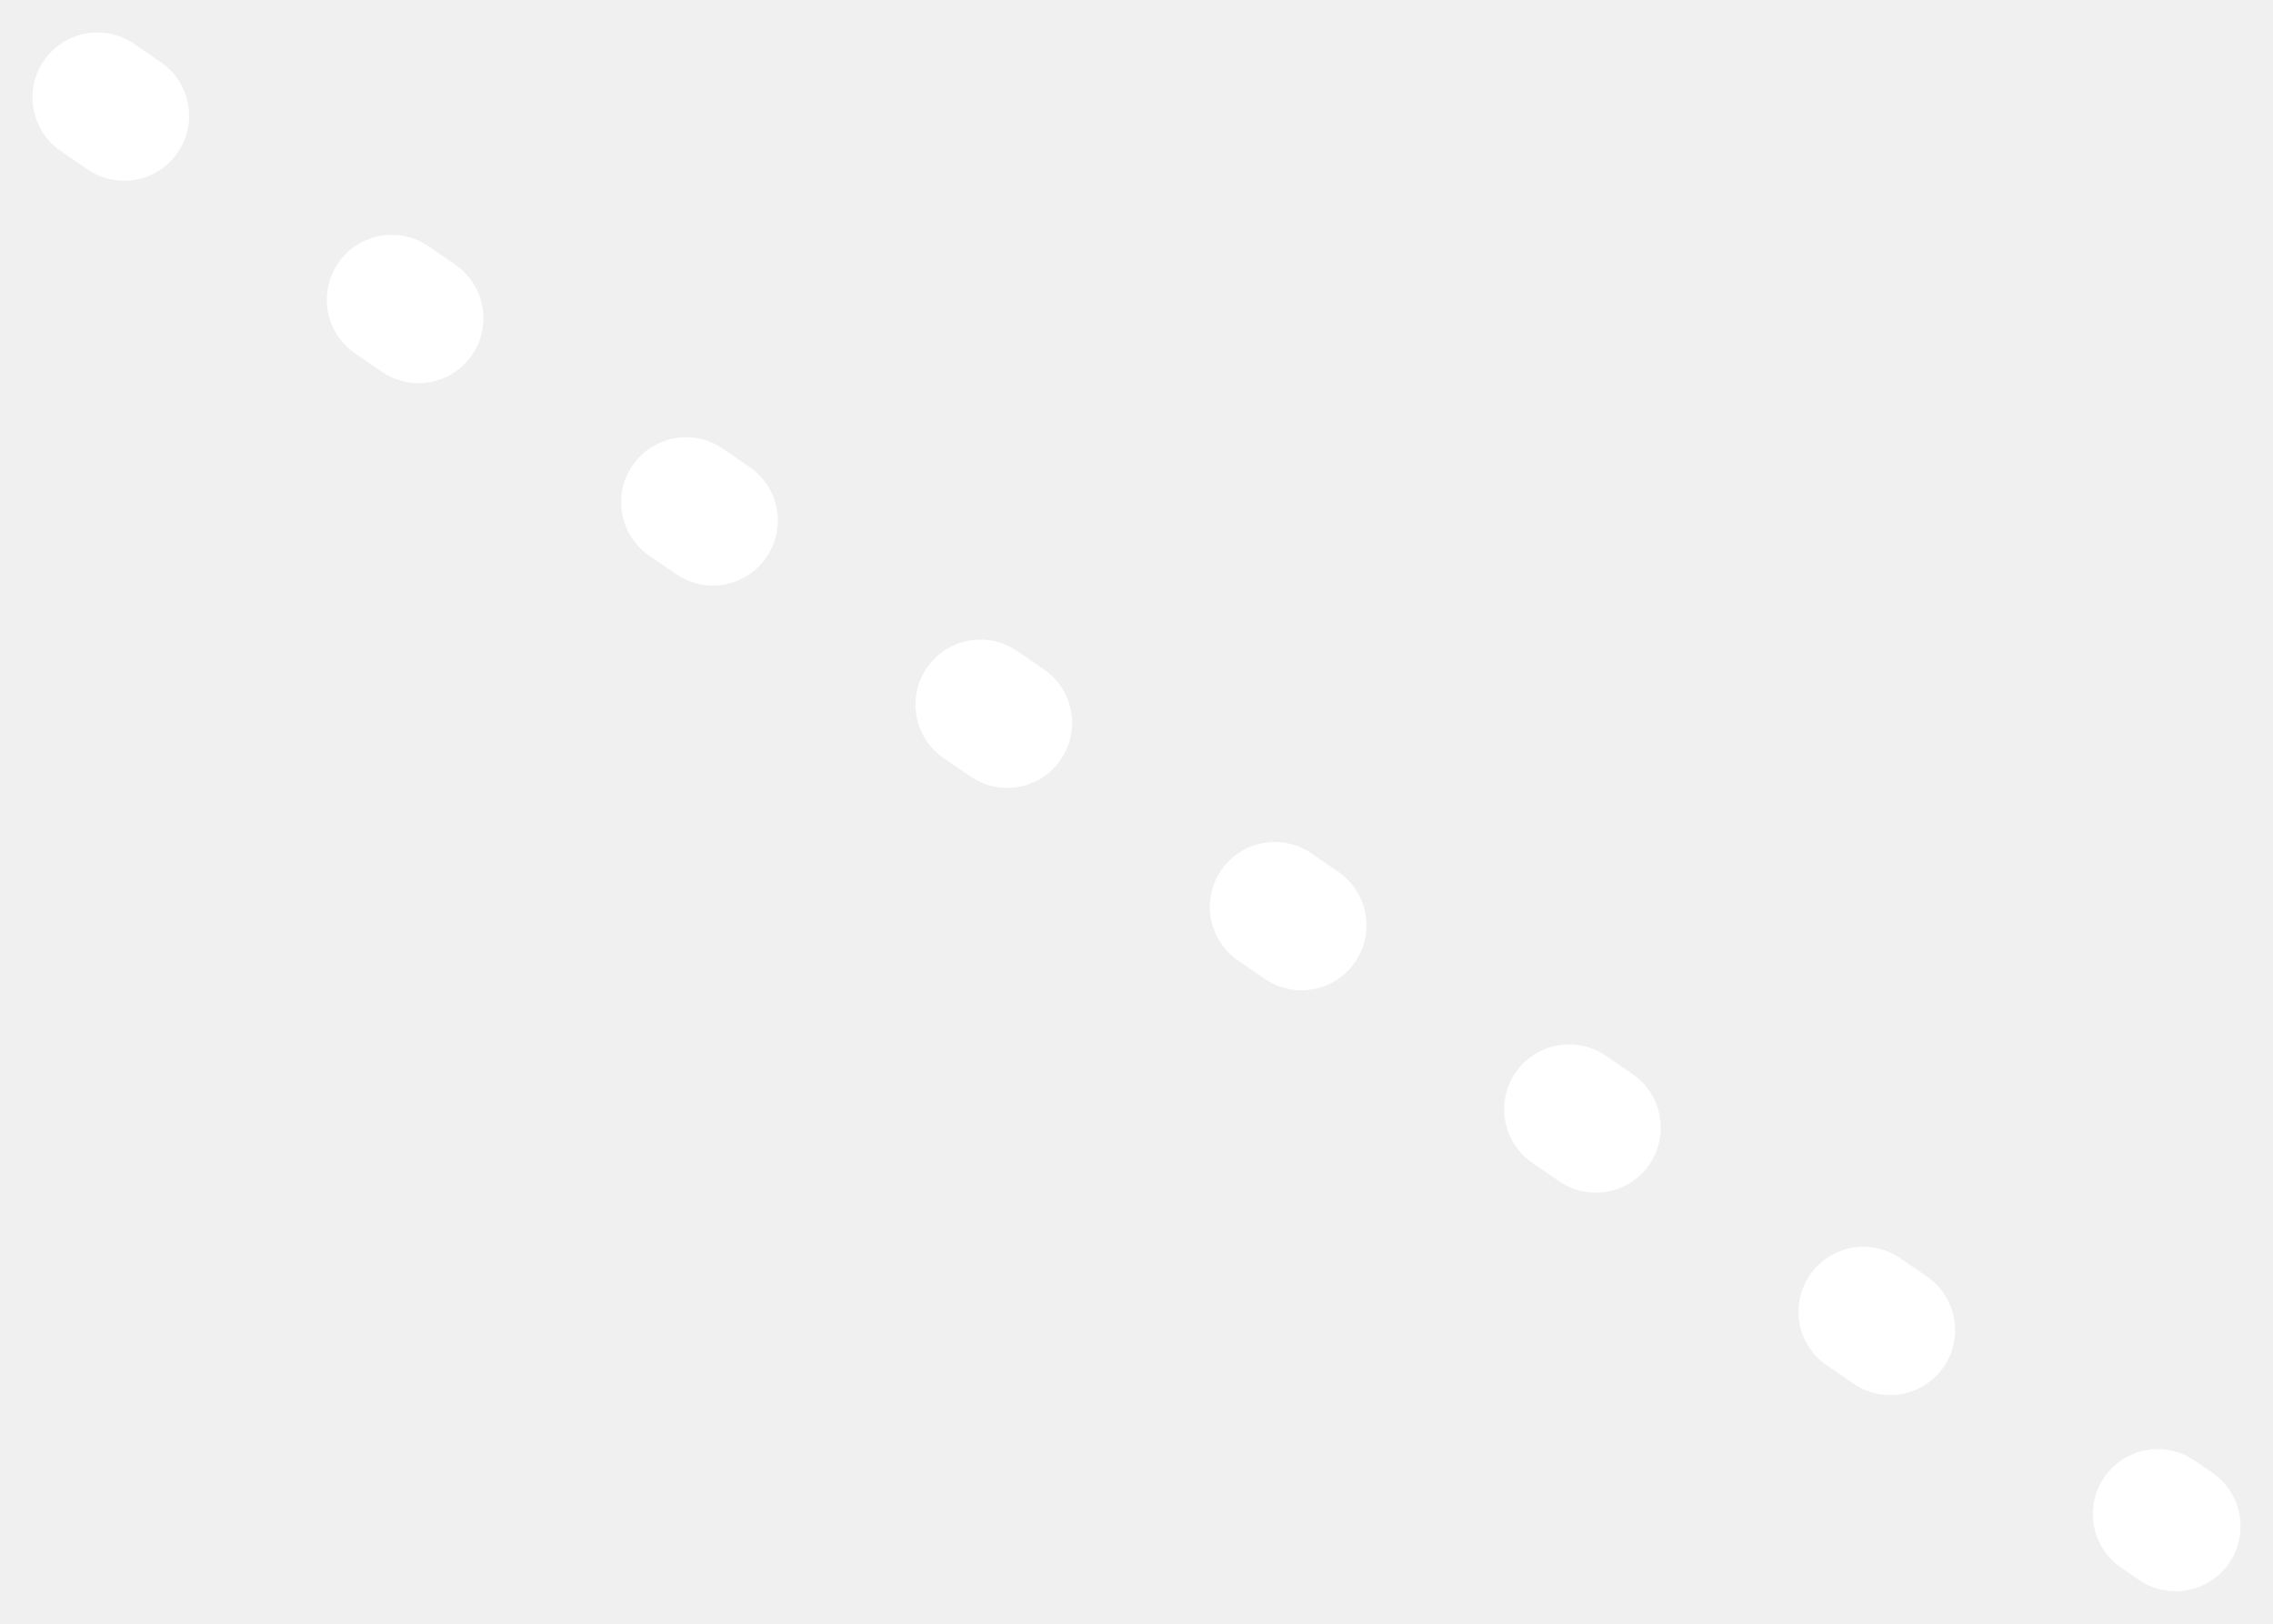
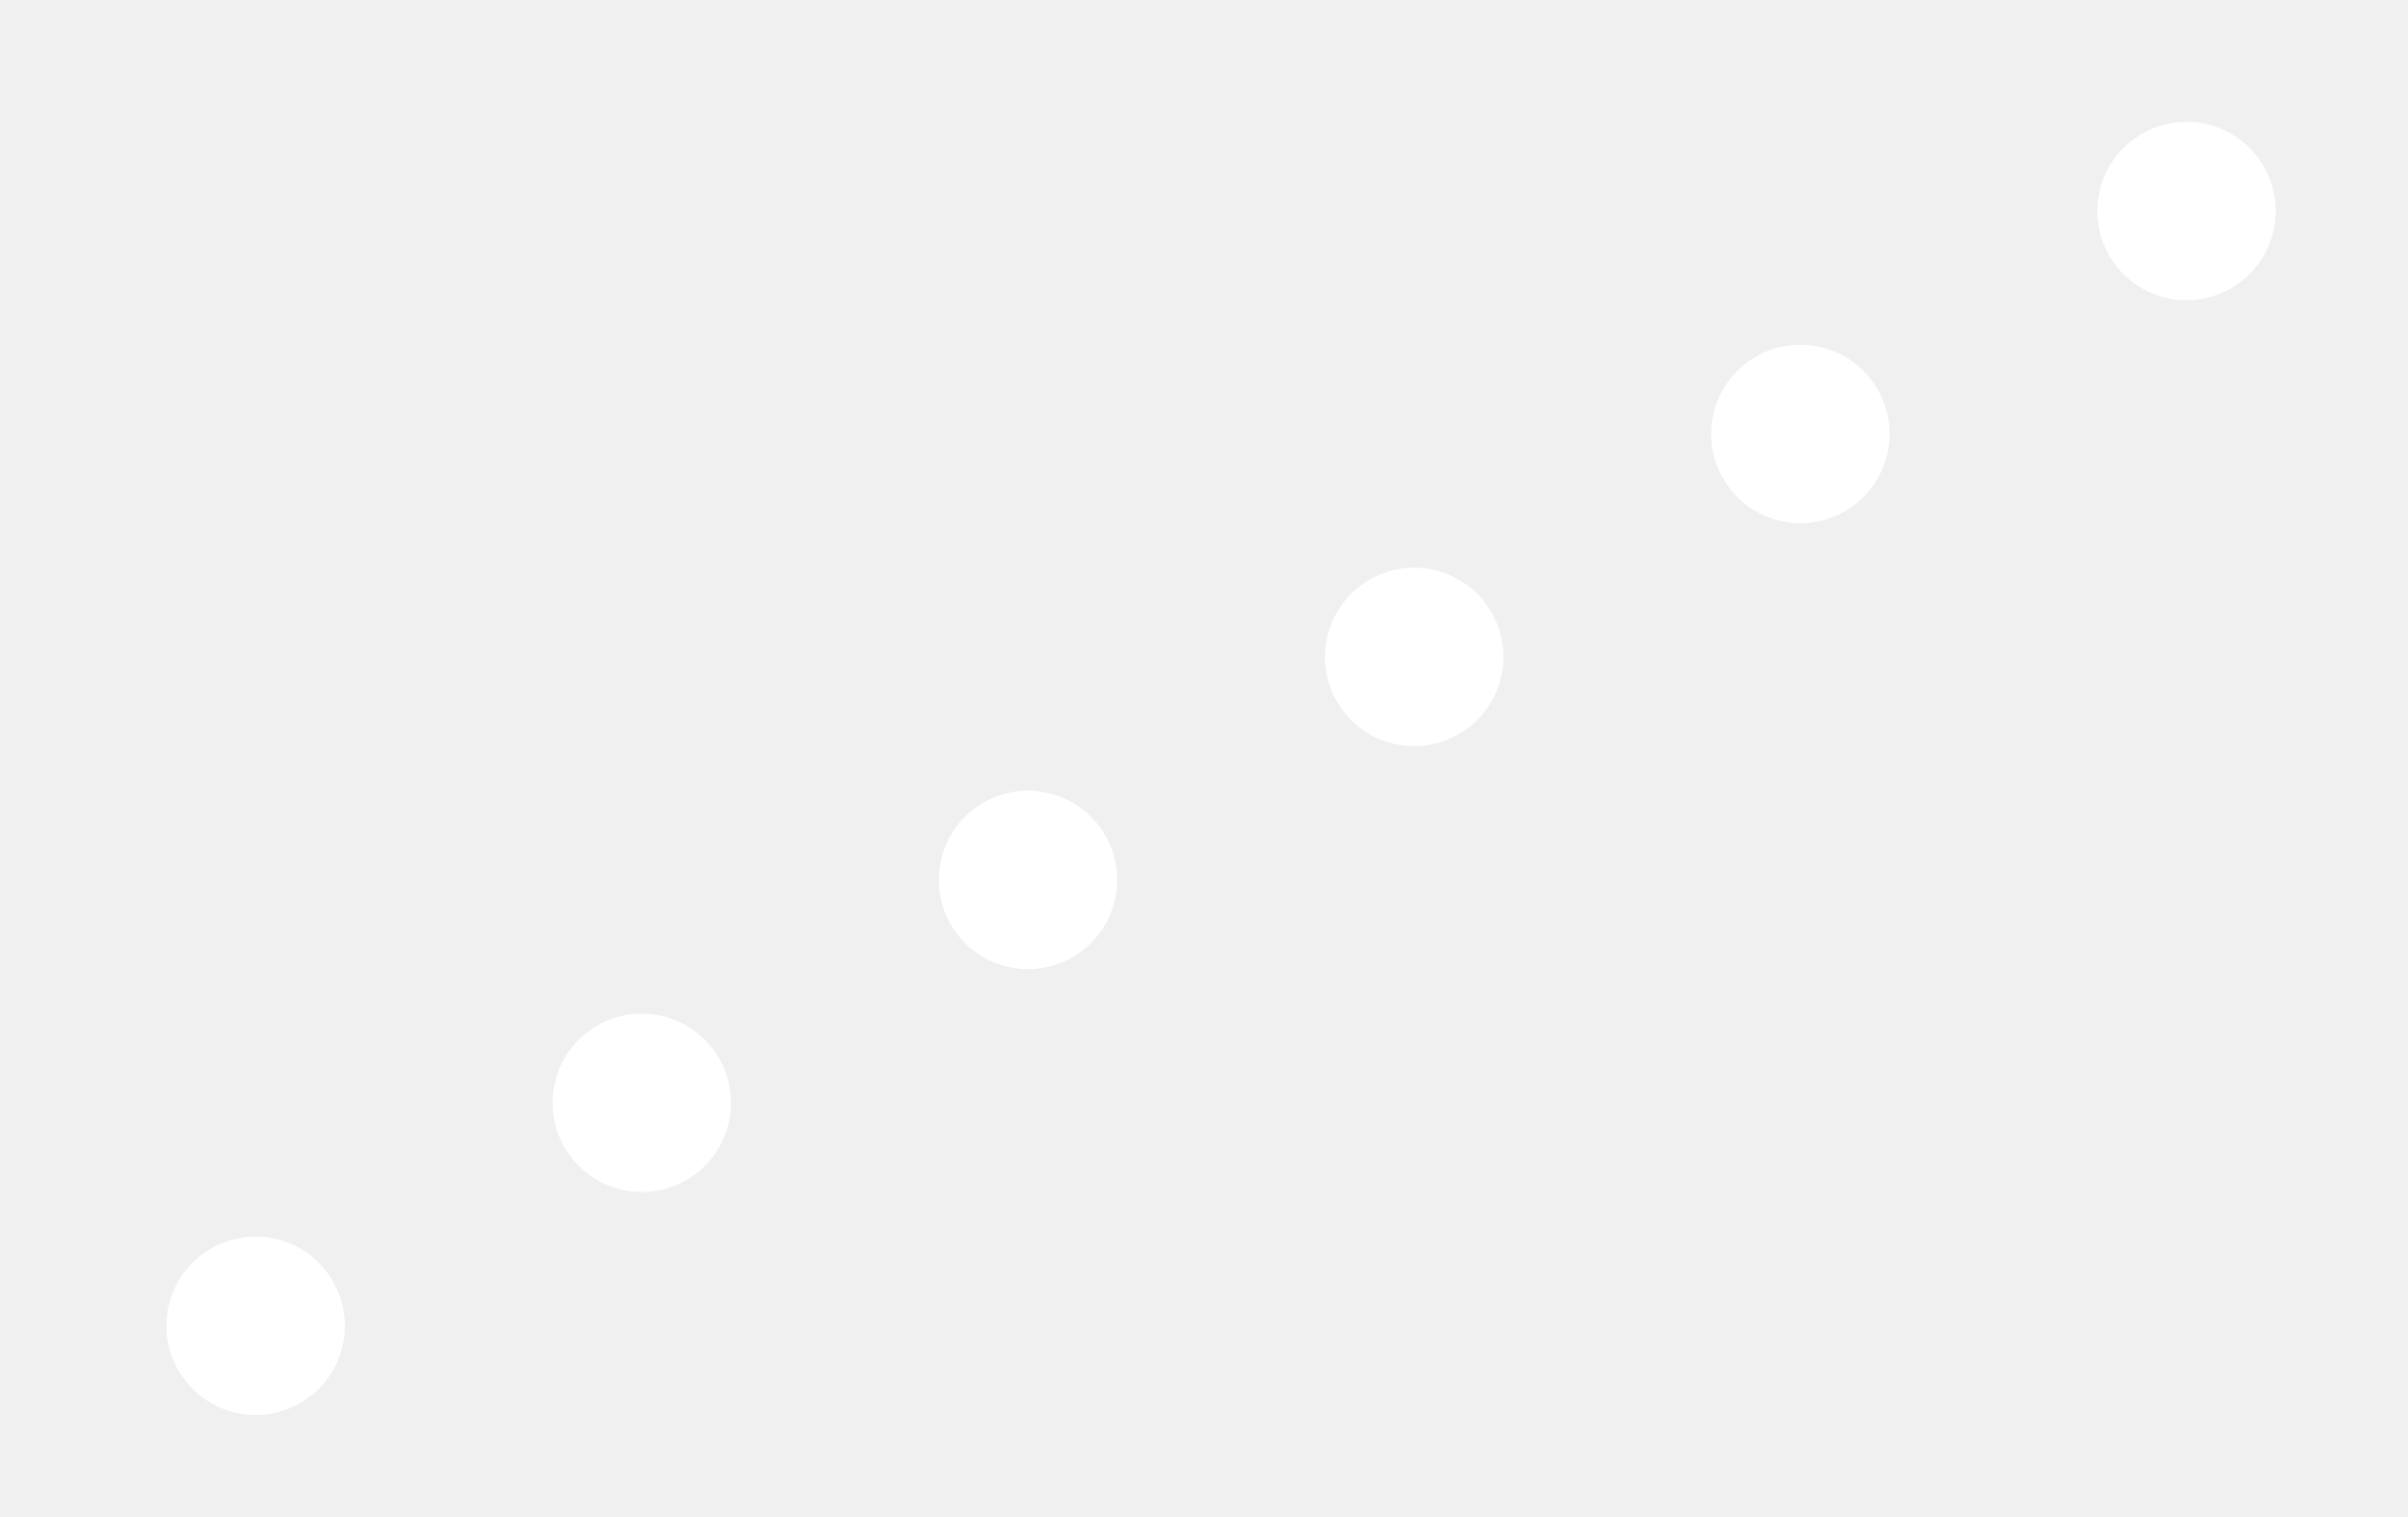
- <svg xmlns="http://www.w3.org/2000/svg" width="70" height="50" viewBox="0 0 70 50">
-   <path fill="none" stroke="#FFFFFF" stroke-width="4" d="M3,3 L67,47" stroke-linecap="round" stroke-dasharray="1 10" />
+ <svg xmlns="http://www.w3.org/2000/svg" width="54" height="34" viewBox="0 0 54 34">
+   <path fill="#FFFFFF" fill-rule="evenodd" d="M2.383,19.232 C1.278,19.232 0.383,18.337 0.383,17.232 C0.383,16.127 1.278,15.232 2.383,15.232 C3.487,15.232 4.383,16.127 4.383,17.232 C4.383,18.337 3.487,19.232 2.383,19.232 Z M12.383,19.232 C11.278,19.232 10.383,18.337 10.383,17.232 C10.383,16.127 11.278,15.232 12.383,15.232 C13.487,15.232 14.383,16.127 14.383,17.232 C14.383,18.337 13.487,19.232 12.383,19.232 Z M22.383,19.232 C21.278,19.232 20.383,18.337 20.383,17.232 C20.383,16.127 21.278,15.232 22.383,15.232 C23.487,15.232 24.383,16.127 24.383,17.232 C24.383,18.337 23.487,19.232 22.383,19.232 Z M32.383,19.232 C31.278,19.232 30.383,18.337 30.383,17.232 C30.383,16.127 31.278,15.232 32.383,15.232 C33.487,15.232 34.383,16.127 34.383,17.232 C34.383,18.337 33.487,19.232 32.383,19.232 Z M42.383,19.232 C41.278,19.232 40.383,18.337 40.383,17.232 C40.383,16.127 41.278,15.232 42.383,15.232 C43.487,15.232 44.383,16.127 44.383,17.232 C44.383,18.337 43.487,19.232 42.383,19.232 Z M52.383,19.232 C51.278,19.232 50.383,18.337 50.383,17.232 C50.383,16.127 51.278,15.232 52.383,15.232 C53.487,15.232 54.383,16.127 54.383,17.232 C54.383,18.337 53.487,19.232 52.383,19.232 Z" transform="rotate(-30 27.383 17.232)" />
</svg>
